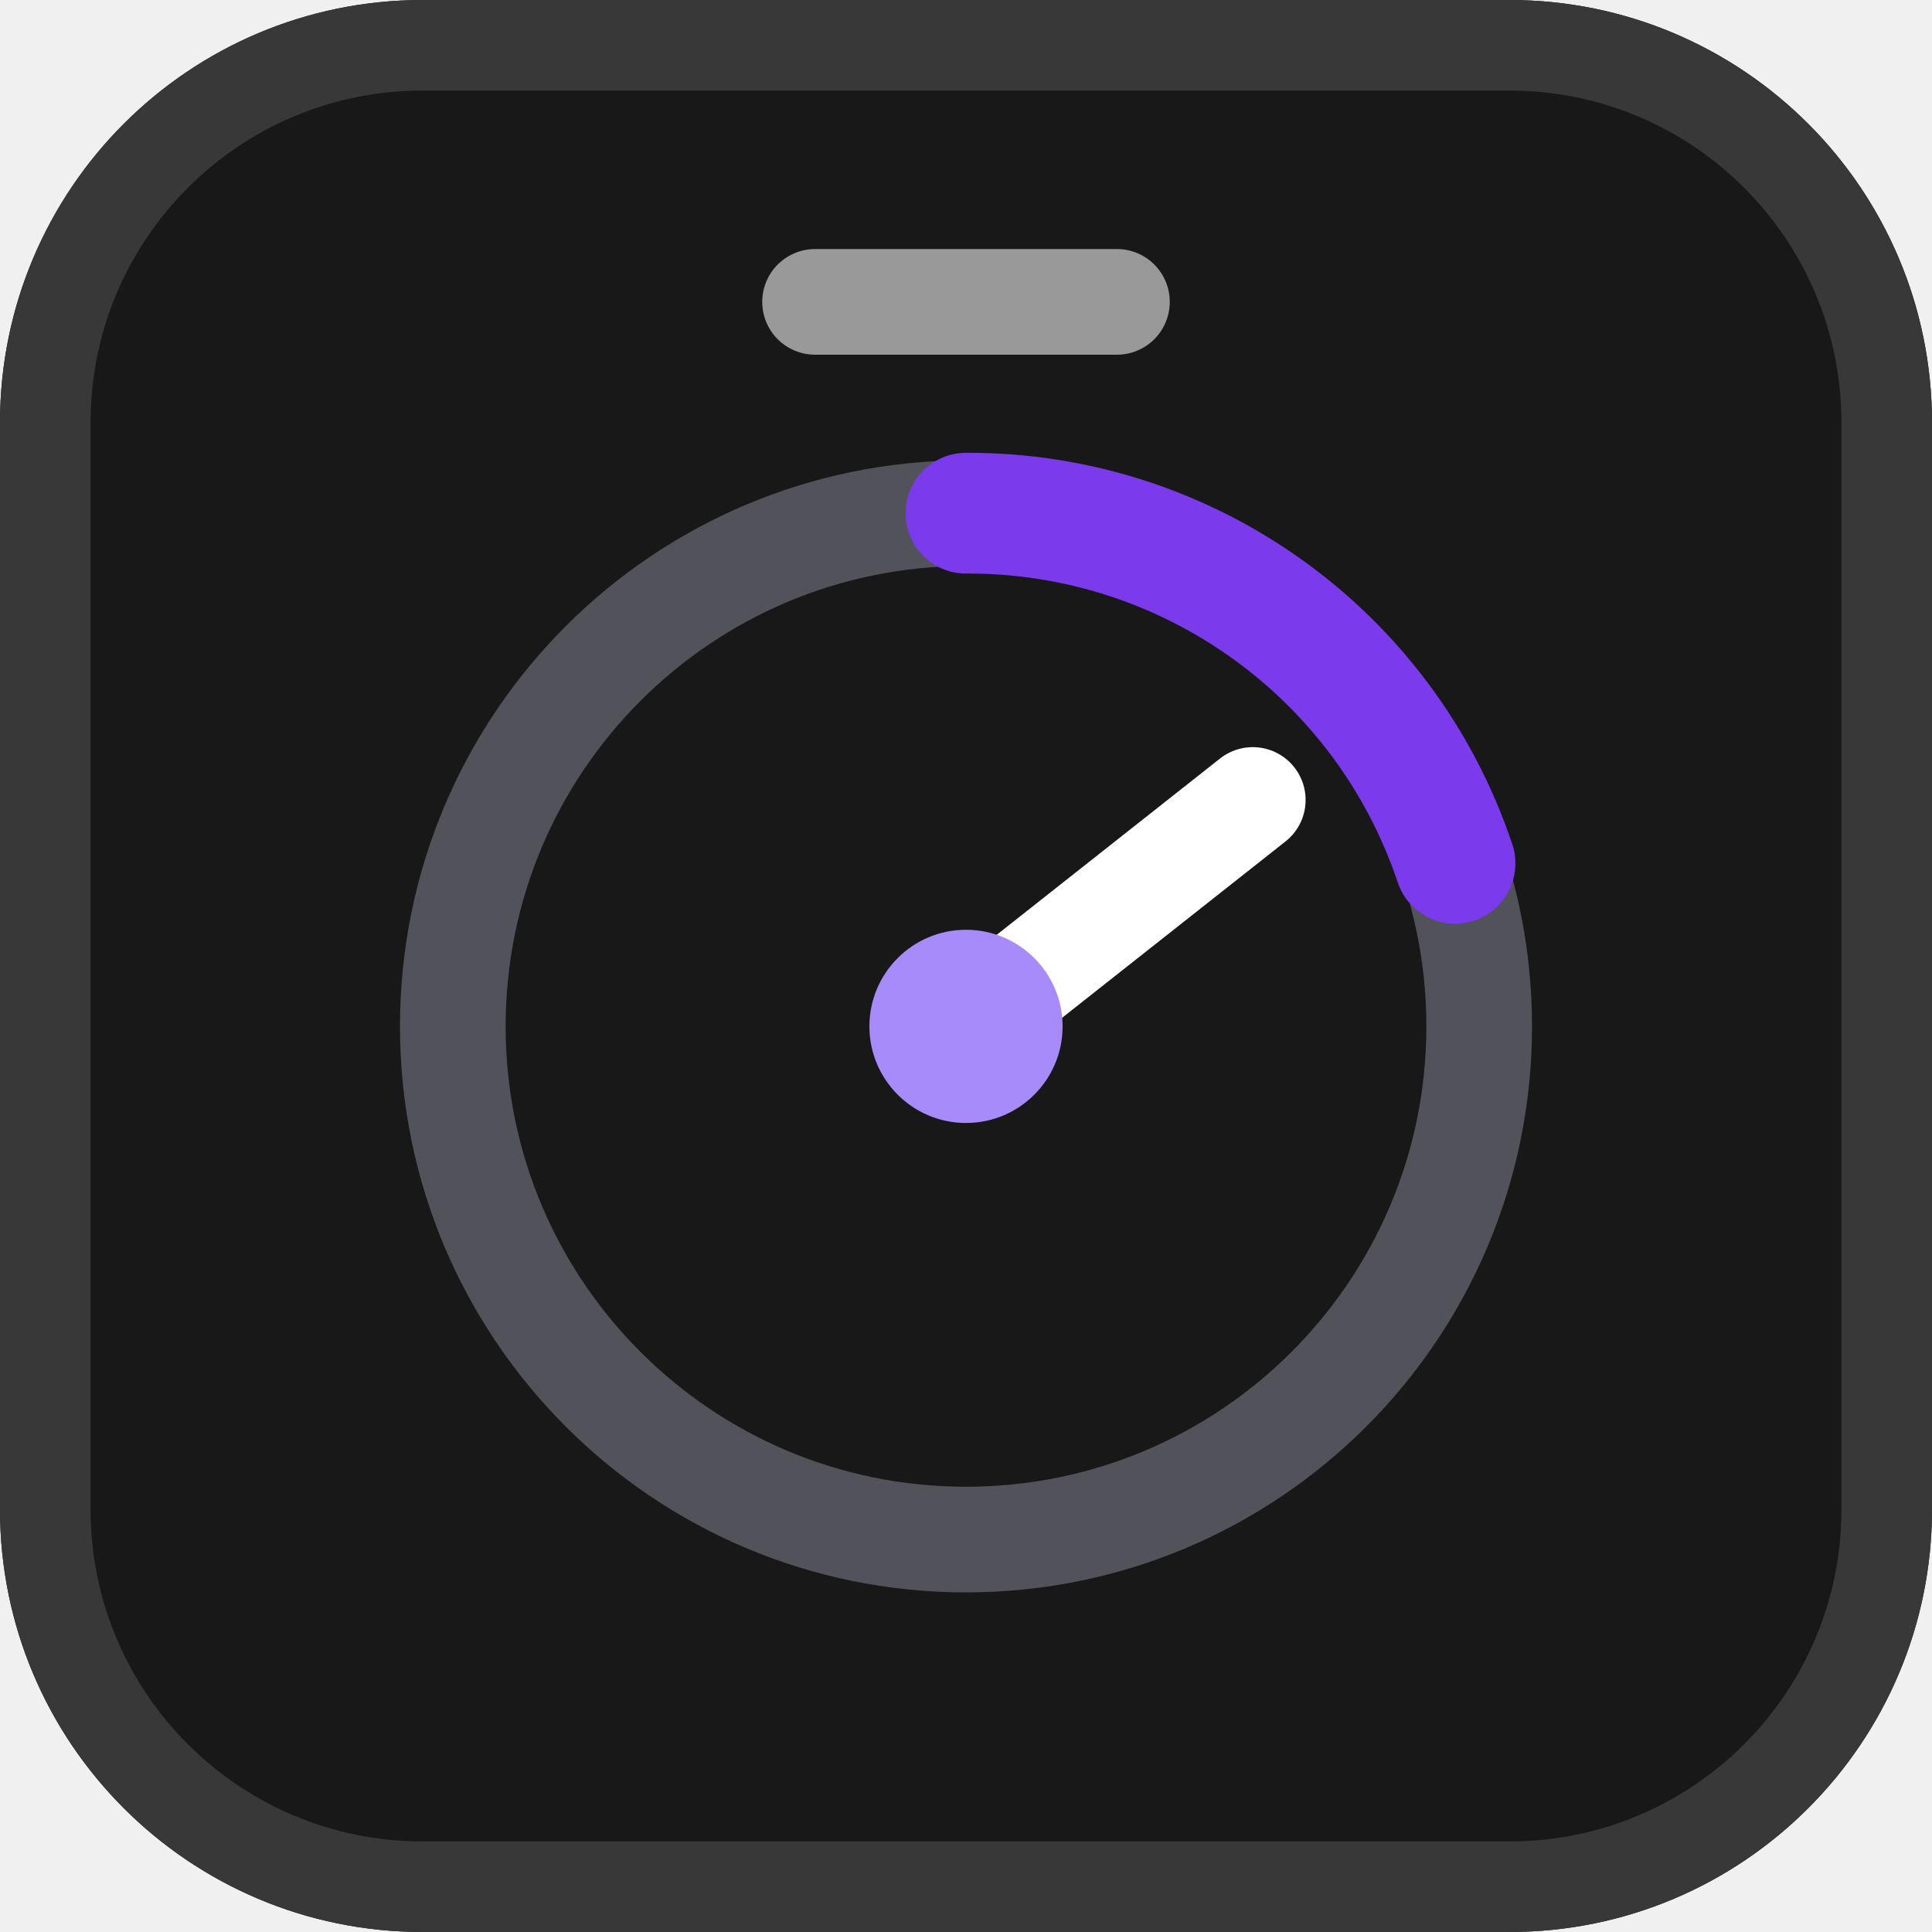
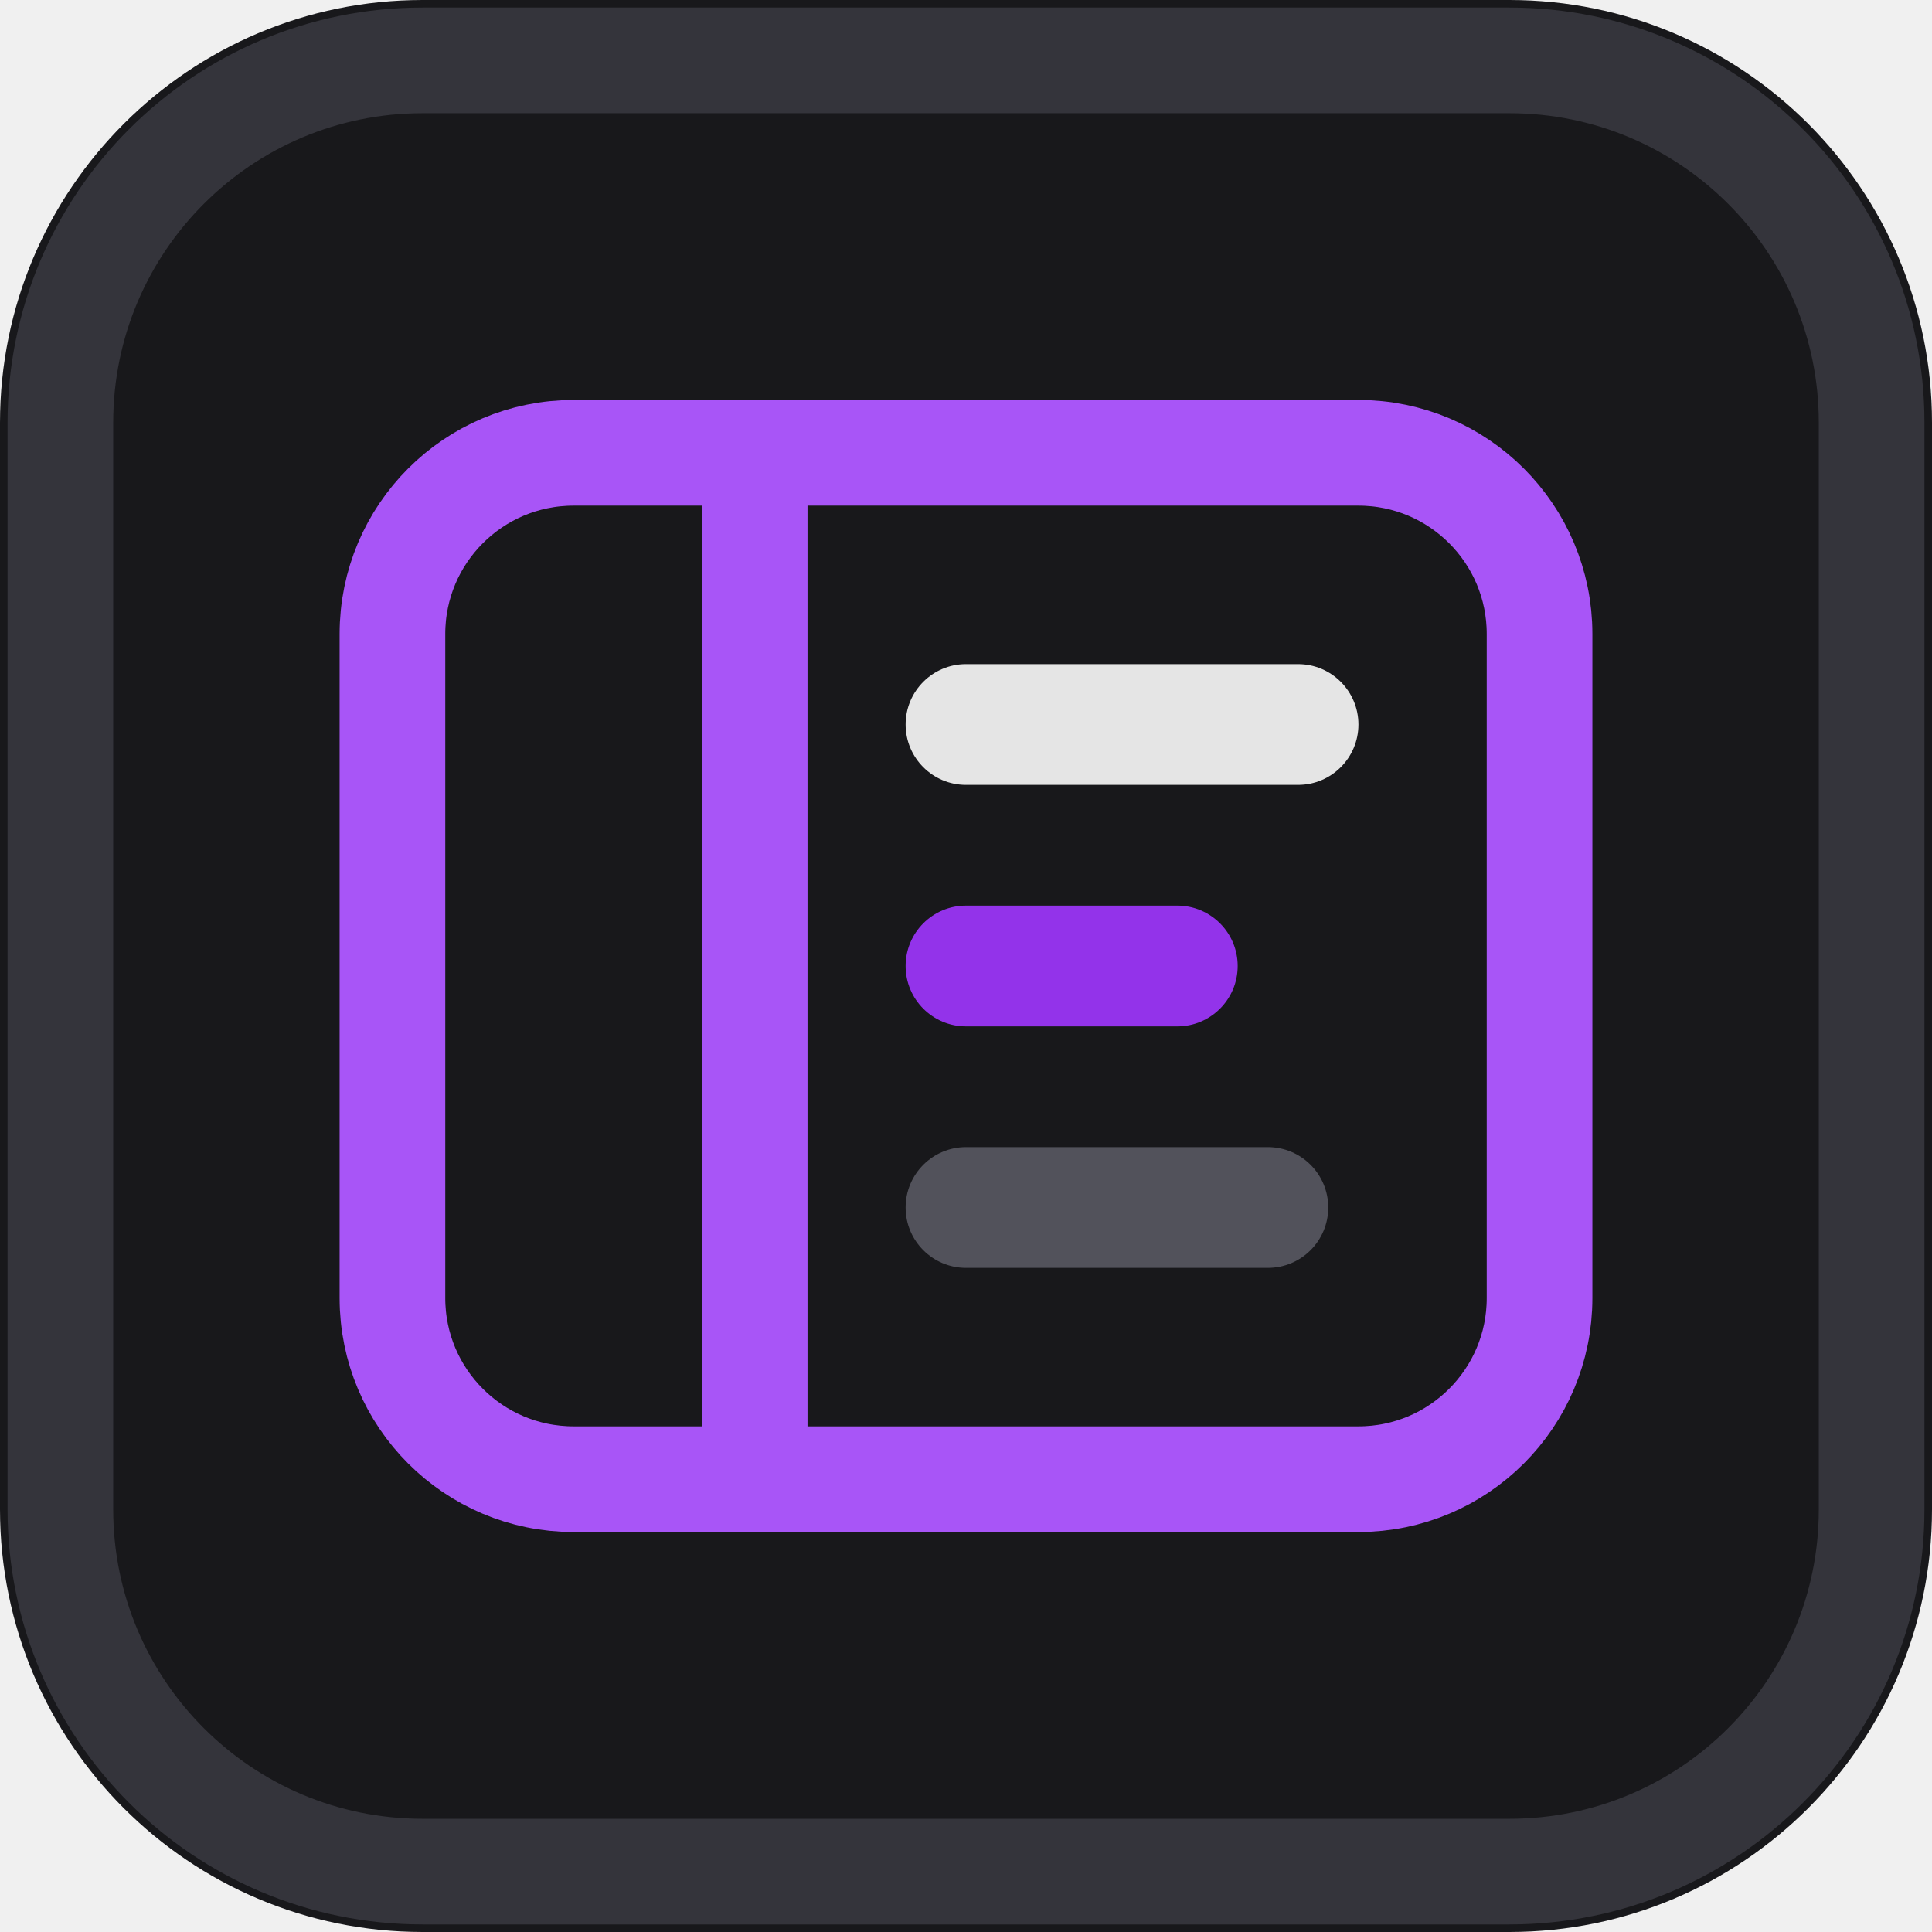
<svg xmlns="http://www.w3.org/2000/svg" viewBox="0 0 64 64" fill="none">
-   <rect width="64" height="64" rx="14" fill="#181818" />
-   <rect x="1.5" y="1.5" width="61" height="61" rx="12.5" stroke="#383838" stroke-width="3" />
-   <circle cx="32" cy="34" r="17" stroke="#52525B" stroke-width="3.5" />
-   <path d="M32 17A17 17 0 0 1 48.2 28.6" stroke="#7C3AED" stroke-width="4" stroke-linecap="round" />
-   <line x1="27" y1="10" x2="37" y2="10" stroke="#999999" stroke-width="3.5" stroke-linecap="round" />
-   <line x1="32" y1="34" x2="41.5" y2="26.5" stroke="#FFFFFF" stroke-width="3.5" stroke-linecap="round" />
-   <circle cx="32" cy="34" r="3.2" fill="#A78BFA" />
+   <rect width="64" height="64" rx="14" fill="#18181B" />
+   <rect x="2" y="2" width="60" height="60" rx="12" stroke="#34343B" stroke-width="3.5" />
+   <rect x="13" y="15" width="38" height="34" rx="6" stroke="#A855F7" stroke-width="3.5" />
+   <line x1="25" y1="16.5" x2="25" y2="47.5" stroke="#A855F7" stroke-width="3.5" />
+   <rect x="30" y="22" width="15" height="4" rx="2" fill="#E5E5E5" />
+   <rect x="30" y="30" width="11" height="4" rx="2" fill="#9333EA" />
+   <rect x="30" y="38" width="14" height="4" rx="2" fill="#52525B" />
</svg>
